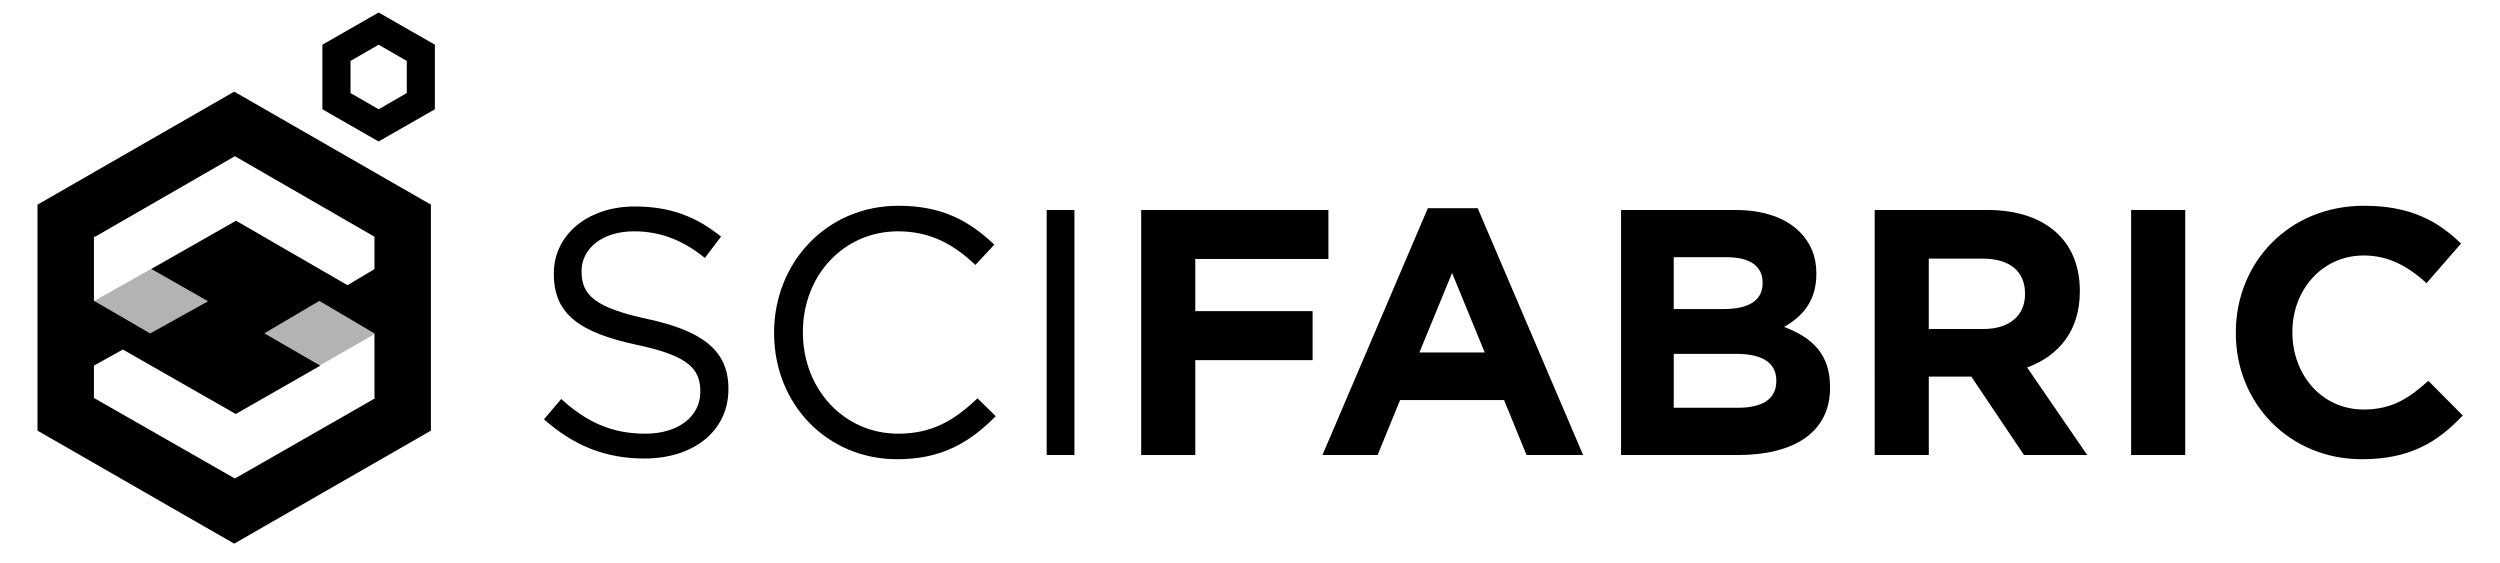
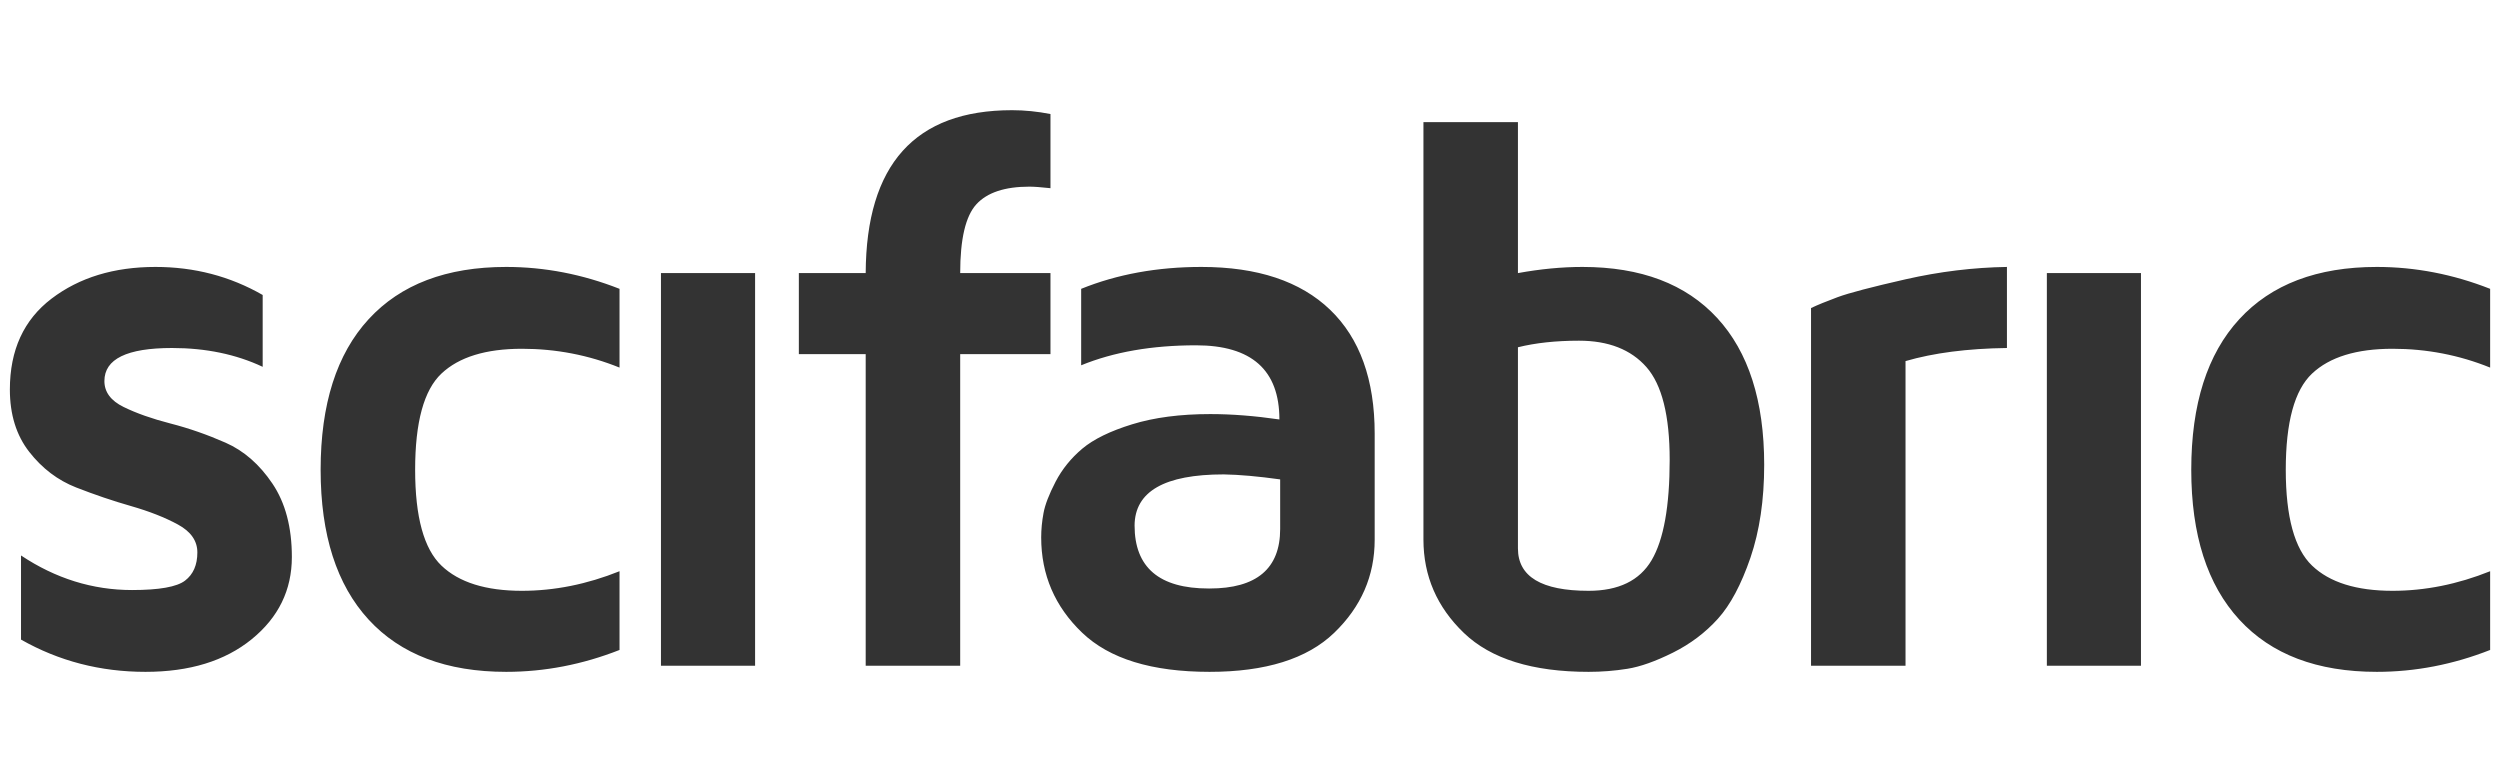
- <svg xmlns="http://www.w3.org/2000/svg" width="200px" height="45px" viewBox="0 0 200 45" version="1.1">
-   <defs />
-   <g id="Page-1" stroke="none" stroke-width="1" fill="none" fill-rule="evenodd">
-     <g id="nav-logo-black" fill="#000000">
-       <path d="M43.519,33.545 L44.897,31.921 C46.948,33.769 48.915,34.694 51.641,34.694 C54.283,34.694 56.025,33.293 56.025,31.361 L56.025,31.305 C56.025,29.485 55.041,28.448 50.91,27.58 C46.386,26.6 44.306,25.144 44.306,21.923 L44.306,21.866 C44.306,18.786 47.032,16.518 50.769,16.518 C53.635,16.518 55.687,17.33 57.682,18.926 L56.39,20.635 C54.563,19.15 52.736,18.506 50.713,18.506 C48.156,18.506 46.526,19.907 46.526,21.671 L46.526,21.727 C46.526,23.575 47.538,24.612 51.865,25.535 C56.249,26.488 58.273,28.084 58.273,31.081 L58.273,31.137 C58.273,34.498 55.463,36.682 51.556,36.682 C48.437,36.682 45.88,35.645 43.519,33.545 L43.519,33.545 Z" id="Shape" />
-       <path d="M61.927,26.655 L61.927,26.6 C61.927,21.054 66.086,16.461 71.876,16.461 C75.444,16.461 77.58,17.721 79.547,19.57 L78.029,21.194 C76.372,19.626 74.517,18.506 71.847,18.506 C67.492,18.506 64.232,22.035 64.232,26.543 L64.232,26.6 C64.232,31.137 67.52,34.694 71.847,34.694 C74.545,34.694 76.316,33.657 78.198,31.865 L79.66,33.293 C77.608,35.366 75.36,36.738 71.791,36.738 C66.114,36.738 61.927,32.285 61.927,26.655 L61.927,26.655 Z" id="Shape" />
-       <path d="M83.735,16.798 L85.955,16.798 L85.955,36.401 L83.735,36.401 L83.735,16.798 L83.735,16.798 Z" id="Shape" />
-       <path d="M91.295,16.798 L106.273,16.798 L106.273,20.718 L95.623,20.718 L95.623,24.891 L105.008,24.891 L105.008,28.812 L95.623,28.812 L95.623,36.402 L91.295,36.402 L91.295,16.798 L91.295,16.798 Z" id="Shape" />
-       <path d="M114.227,16.657 L118.217,16.657 L126.648,36.401 L122.124,36.401 L120.325,32.004 L112.007,32.004 L110.209,36.401 L105.797,36.401 L114.227,16.657 L114.227,16.657 Z M118.779,28.196 L116.166,21.839 L113.552,28.196 L118.779,28.196 L118.779,28.196 Z" id="Shape" />
-       <path d="M129.684,16.798 L138.818,16.798 C141.065,16.798 142.836,17.414 143.96,18.534 C144.86,19.43 145.309,20.522 145.309,21.866 L145.309,21.922 C145.309,24.134 144.129,25.366 142.723,26.151 C145,27.019 146.405,28.336 146.405,30.968 L146.405,31.024 C146.405,34.609 143.482,36.401 139.042,36.401 L129.684,36.401 L129.684,16.798 L129.684,16.798 Z M137.89,24.723 C139.801,24.723 141.009,24.107 141.009,22.651 L141.009,22.594 C141.009,21.306 139.998,20.578 138.171,20.578 L133.899,20.578 L133.899,24.723 L137.89,24.723 L137.89,24.723 Z M139.042,32.621 C140.953,32.621 142.105,31.949 142.105,30.493 L142.105,30.437 C142.105,29.12 141.122,28.308 138.902,28.308 L133.9,28.308 L133.9,32.621 L139.042,32.621 L139.042,32.621 Z" id="Shape" />
-       <path d="M149.975,16.798 L158.968,16.798 C161.469,16.798 163.408,17.497 164.701,18.786 C165.797,19.878 166.387,21.418 166.387,23.266 L166.387,23.323 C166.387,26.487 164.673,28.475 162.172,29.4 L166.977,36.401 L161.919,36.401 L157.704,30.128 L154.303,30.128 L154.303,36.401 L149.976,36.401 L149.975,16.798 L149.975,16.798 Z M158.686,26.32 C160.794,26.32 162.002,25.199 162.002,23.546 L162.002,23.491 C162.002,21.642 160.709,20.69 158.602,20.69 L154.302,20.69 L154.302,26.32 L158.686,26.32 L158.686,26.32 Z" id="Shape" />
-       <path d="M170.49,16.798 L174.818,16.798 L174.818,36.401 L170.49,36.401 L170.49,16.798 L170.49,16.798 Z" id="Shape" />
-       <path d="M178.865,26.655 L178.865,26.6 C178.865,21.026 183.081,16.461 189.123,16.461 C192.832,16.461 195.052,17.694 196.879,19.486 L194.125,22.651 C192.608,21.278 191.062,20.438 189.095,20.438 C185.779,20.438 183.391,23.183 183.391,26.543 L183.391,26.6 C183.391,29.96 185.723,32.761 189.095,32.761 C191.343,32.761 192.72,31.865 194.266,30.464 L197.019,33.237 C194.996,35.393 192.748,36.738 188.954,36.738 C183.164,36.738 178.865,32.285 178.865,26.655 L178.865,26.655 Z" id="Shape" />
-       <path d="M30.288,1 L25.792,3.576 L25.792,8.742 L30.287,11.318 L34.79,8.742 L34.79,3.576 L30.288,1 L30.288,1 Z M32.542,7.444 L30.293,8.742 L28.041,7.444 L28.041,4.876 L30.289,3.576 L32.542,4.876 L32.542,7.444 L32.542,7.444 Z" id="Shape" />
-       <path d="M7.2,24.264 L18.874,33.074 L30.548,26.394 L18.343,17.99 L7.2,24.264 Z" id="Shape" opacity="0.3" />
-       <path d="M18.736,7.331 L3,16.372 L3,34.451 L18.736,43.492 L34.472,34.451 L34.472,16.372 L18.736,7.331 L18.736,7.331 Z M29.957,31.837 L30.052,31.835 L18.791,38.281 L7.514,31.837 L7.514,29.249 L9.827,27.961 L18.859,33.119 L25.619,29.255 L21.144,26.666 L25.544,24.072 L29.958,26.672 L29.958,31.837 L29.957,31.837 Z M29.957,21.527 L27.801,22.816 L18.882,17.659 L12.11,21.52 L16.648,24.1 L12.015,26.675 L7.514,24.066 L7.514,18.939 L7.599,18.943 L18.791,12.496 L29.957,18.939 L29.957,21.527 L29.957,21.527 Z" id="Shape" />
-     </g>
-   </g>
+ <svg xmlns="http://www.w3.org/2000/svg" width="195" height="61" viewBox="0 0 195 61" version="1.1" id="svg2">
+   <defs id="defs8" />
+   <path style="fill:#333333;fill-rule:evenodd;stroke:none;fill-opacity:1" id="Fill-70" d="m 99.853,41.258 c 0,3.097 -1.838,4.645 -5.513,4.645 l -0.061,0 c -3.855,0 -5.782,-1.638 -5.782,-4.915 0.018,-2.657 2.337,-3.985 6.951,-3.985 1.218,0.02 2.687,0.151 4.405,0.39 l 0,3.865 z m -6.144,-20.437 c -3.435,0 -6.562,0.569 -9.378,1.708 l 0,5.964 c 2.537,-1.039 5.523,-1.559 8.96,-1.559 4.334,0 6.502,1.929 6.502,5.784 -1.918,-0.279 -3.714,-0.42 -5.394,-0.42 -2.337,0 -4.363,0.265 -6.082,0.794 -1.719,0.529 -3.018,1.165 -3.897,1.903 -0.879,0.741 -1.573,1.599 -2.084,2.578 -0.507,0.978 -0.822,1.792 -0.941,2.442 -0.121,0.648 -0.182,1.284 -0.182,1.902 0,2.918 1.065,5.395 3.194,7.433 2.127,2.037 5.437,3.054 9.933,3.054 4.373,0 7.616,-1.012 9.723,-3.04 2.107,-2.027 3.162,-4.45 3.162,-7.267 l 0,-8.271 c 0,-4.214 -1.159,-7.435 -3.476,-9.664 -2.318,-2.226 -5.665,-3.341 -10.04,-3.341 l 0,0 z m 92.912,6.383 c 2.657,0 5.194,0.49 7.61,1.468 l 0,-6.143 c -2.897,-1.139 -5.842,-1.708 -8.838,-1.708 -4.656,0 -8.231,1.359 -10.728,4.076 -2.499,2.716 -3.747,6.632 -3.747,11.747 0,5.073 1.248,8.968 3.747,11.686 2.497,2.718 6.072,4.074 10.728,4.074 2.996,0 5.941,-0.568 8.838,-1.707 l 0,-6.142 c -2.537,1.018 -5.073,1.528 -7.61,1.528 -2.818,0 -4.911,-0.655 -6.279,-1.964 -1.369,-1.306 -2.052,-3.799 -2.052,-7.475 0,-3.717 0.683,-6.218 2.052,-7.506 1.368,-1.289 3.461,-1.934 6.279,-1.934 l 0,0 z m -57.794,16.49 c -0.94,1.593 -2.578,2.389 -4.914,2.389 -3.676,0 -5.514,-1.102 -5.514,-3.307 l 0,-15.69 c 1.378,-0.341 2.967,-0.512 4.764,-0.512 2.296,0 4.05,0.688 5.259,2.06 1.207,1.372 1.813,3.782 1.813,7.228 0,3.627 -0.469,6.239 -1.408,7.832 l 0,0 z m -5.394,-22.873 c -1.599,0 -3.276,0.161 -5.034,0.48 l 0,-11.776 -7.371,0 0,32.558 c 0,2.841 1.053,5.271 3.16,7.292 2.107,2.02 5.35,3.029 9.725,3.029 1.013,0 2.023,-0.078 3.027,-0.239 1.005,-0.161 2.187,-0.581 3.551,-1.26 1.363,-0.681 2.53,-1.562 3.506,-2.643 0.974,-1.079 1.819,-2.666 2.537,-4.758 0.715,-2.092 1.073,-4.509 1.073,-7.25 0,-4.984 -1.224,-8.803 -3.67,-11.455 -2.446,-2.652 -5.948,-3.978 -10.504,-3.978 l 0,0 z m 36.222,31.105 7.341,0 0,-30.625 -7.341,0 0,30.625 z m -77.718,-30.625 -7.042,0 c 0,-2.657 0.42,-4.444 1.259,-5.363 0.839,-0.919 2.218,-1.379 4.136,-1.379 0.359,0 0.91,0.04 1.647,0.12 l 0,-5.784 c -1.019,-0.2 -2.019,-0.3 -2.996,-0.3 -7.571,0 -11.378,4.235 -11.417,12.706 l -5.214,0 0,6.323 5.214,0 0,24.302 7.371,0 0,-24.302 7.042,0 0,-6.323 z m -64.341,13.23 c -1.428,-0.629 -2.861,-1.128 -4.301,-1.498 -1.437,-0.37 -2.656,-0.799 -3.654,-1.289 -1,-0.49 -1.498,-1.164 -1.498,-2.023 0,-1.718 1.757,-2.577 5.273,-2.577 2.637,0 4.995,0.49 7.073,1.468 l 0,-5.603 c -2.537,-1.458 -5.324,-2.188 -8.362,-2.188 -3.236,0 -5.937,0.824 -8.105,2.472 -2.168,1.649 -3.252,4.011 -3.252,7.088 0,1.957 0.505,3.58 1.514,4.869 1.007,1.289 2.226,2.212 3.655,2.772 1.429,0.559 2.856,1.044 4.286,1.453 1.428,0.411 2.647,0.889 3.654,1.438 1.01,0.55 1.515,1.275 1.515,2.174 0,0.978 -0.319,1.712 -0.96,2.201 -0.639,0.491 -2.018,0.735 -4.135,0.735 -3.076,0 -5.963,-0.9 -8.66,-2.697 l 0,6.562 c 2.957,1.679 6.193,2.516 9.709,2.516 3.436,0 6.197,-0.847 8.285,-2.545 2.088,-1.699 3.132,-3.836 3.132,-6.413 0,-2.317 -0.505,-4.226 -1.515,-5.724 -1.007,-1.498 -2.226,-2.562 -3.654,-3.191 l 0,0 z m 33.959,17.395 7.342,0 0,-30.625 -7.342,0 0,30.625 z m -22.801,-27.029 c -2.498,2.716 -3.745,6.632 -3.745,11.747 0,5.073 1.247,8.968 3.745,11.686 2.498,2.718 6.075,4.074 10.729,4.074 2.996,0 5.943,-0.568 8.84,-1.707 l 0,-6.142 c -2.537,1.018 -5.074,1.528 -7.612,1.528 -2.816,0 -4.91,-0.655 -6.277,-1.964 -1.369,-1.306 -2.053,-3.799 -2.053,-7.475 0,-3.717 0.684,-6.218 2.053,-7.506 1.367,-1.289 3.461,-1.934 6.277,-1.934 2.657,0 5.194,0.49 7.612,1.468 l 0,-6.143 c -2.897,-1.139 -5.844,-1.708 -8.84,-1.708 -4.654,0 -8.231,1.359 -10.729,4.076 l 0,0 z m 114.573,-1.716 c -0.88,0.327 -1.569,0.609 -2.067,0.847 l 0,27.898 7.371,0 0,-23.761 c 2.198,-0.64 4.834,-0.98 7.91,-1.021 l 0,-6.323 c -2.617,0.041 -5.253,0.362 -7.91,0.965 -2.657,0.604 -4.425,1.069 -5.304,1.395 l 0,0 z" />
</svg>
